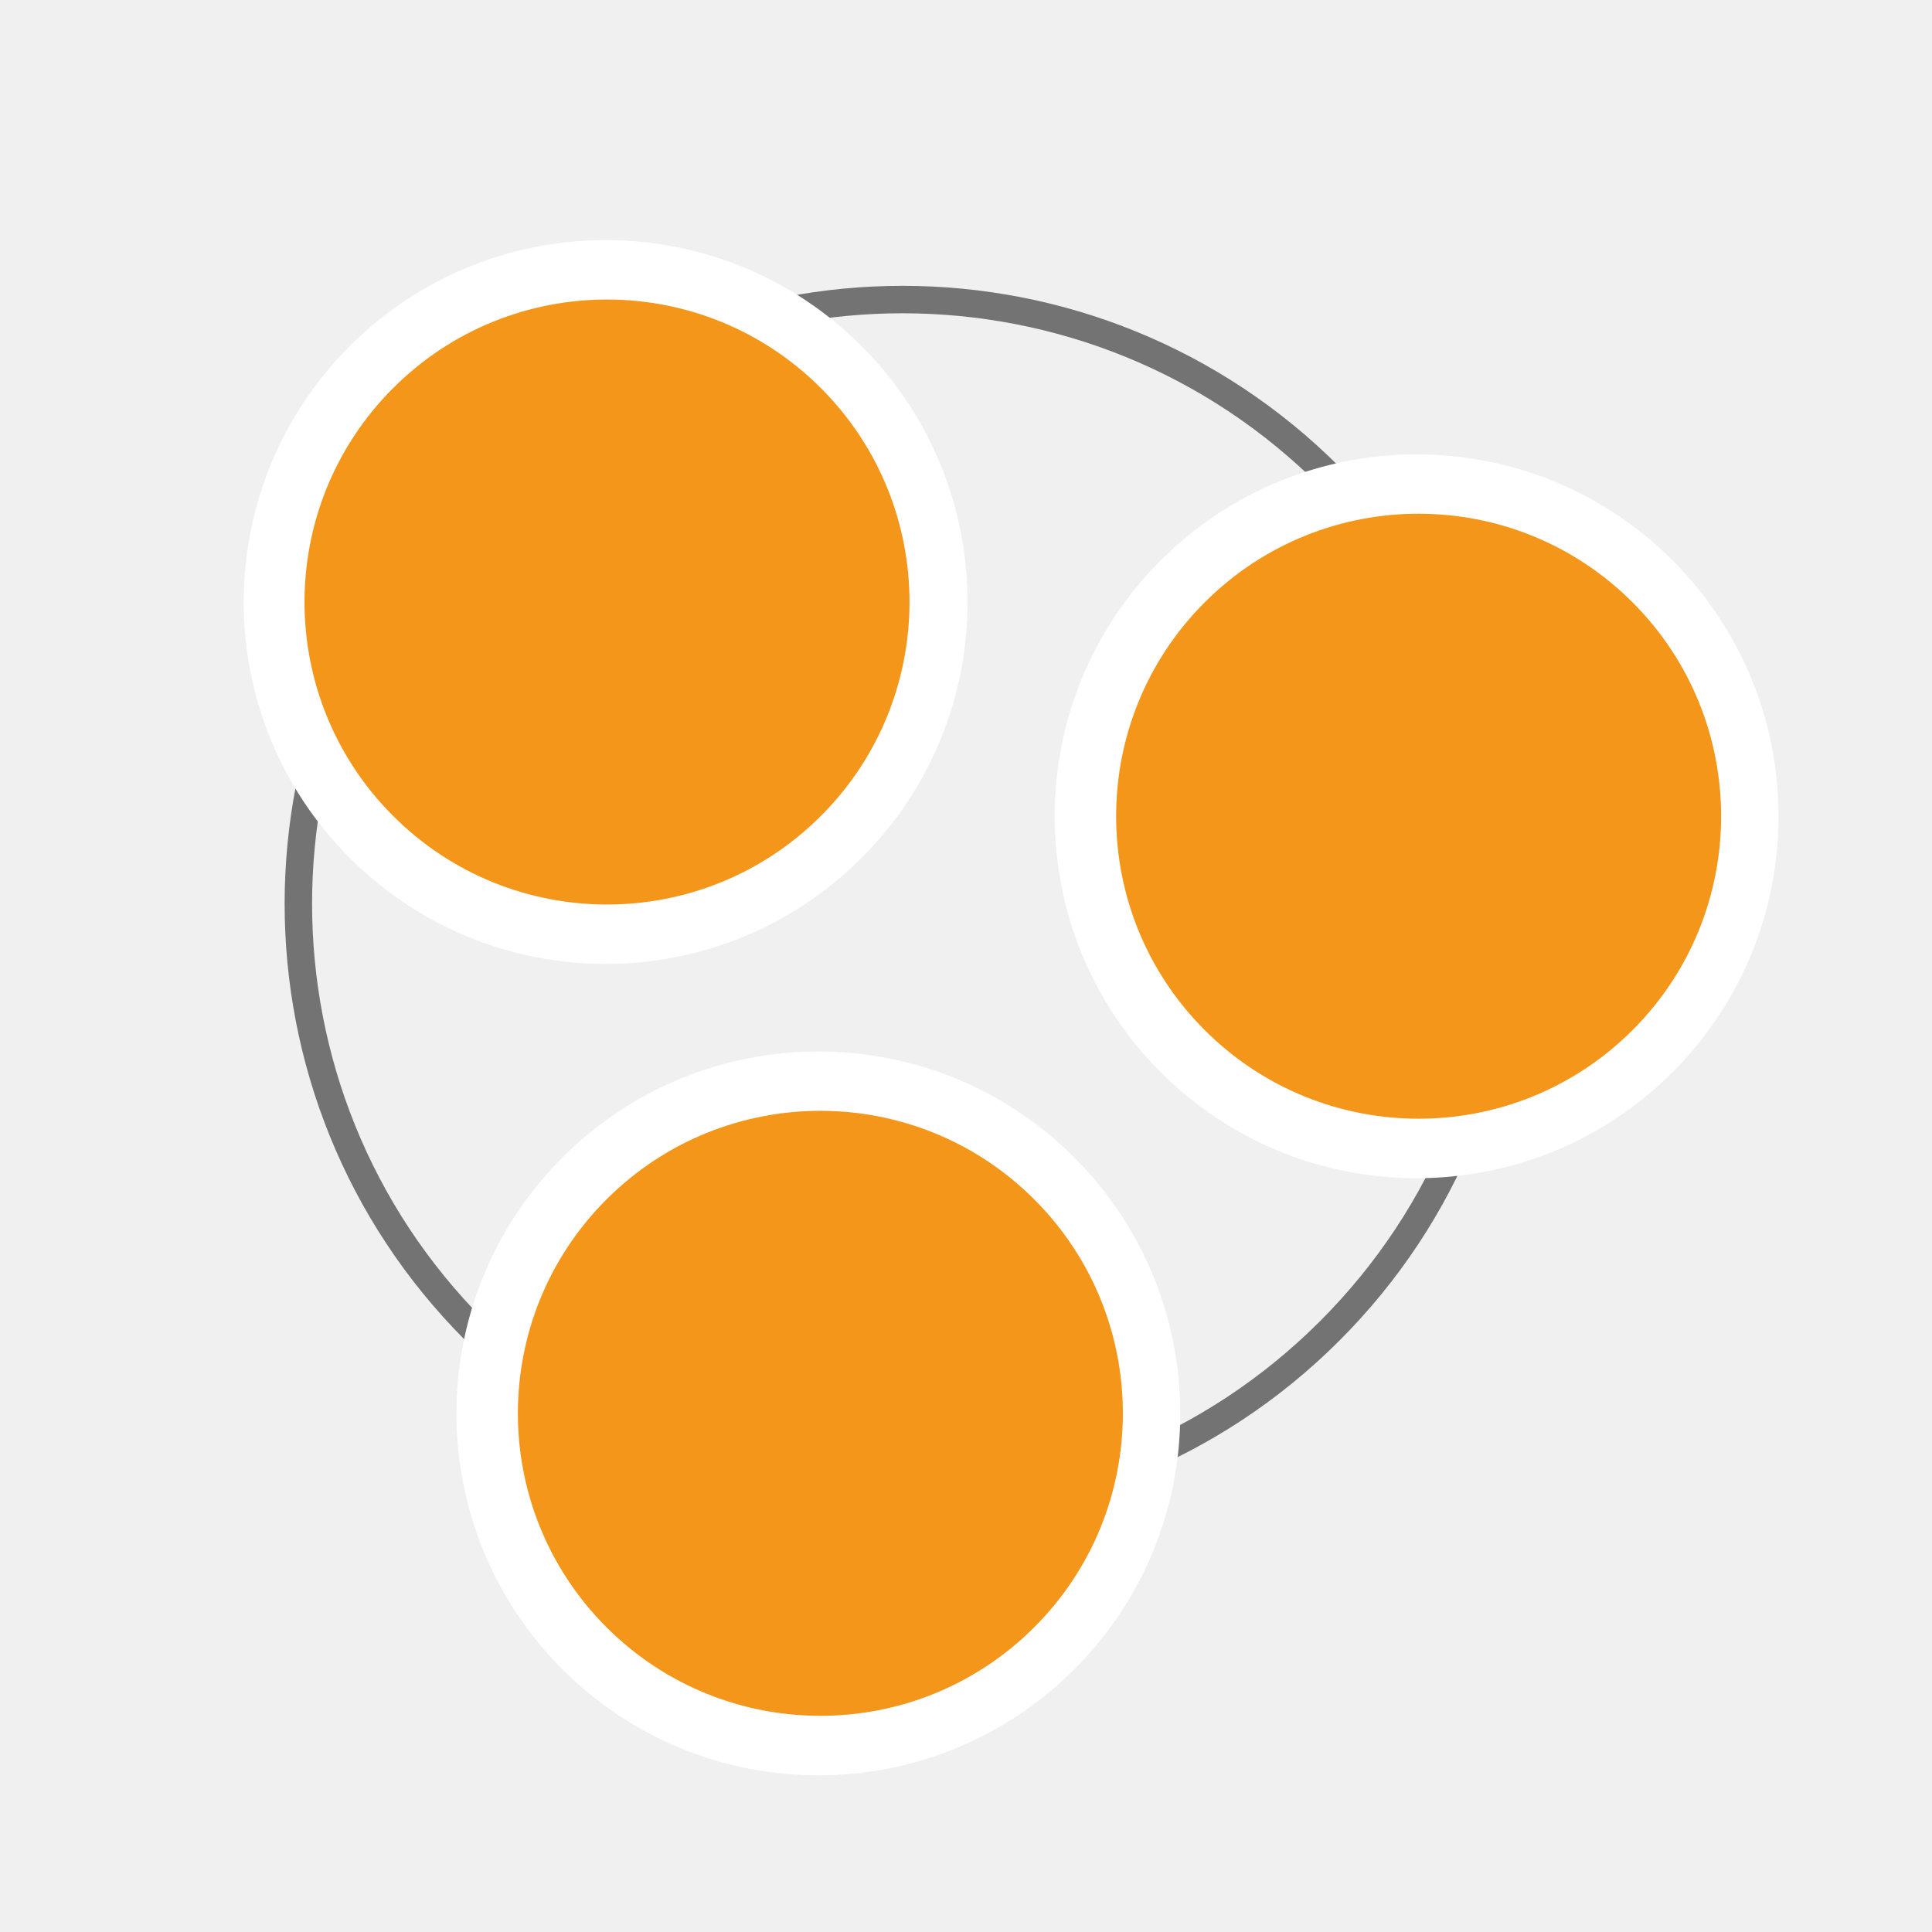
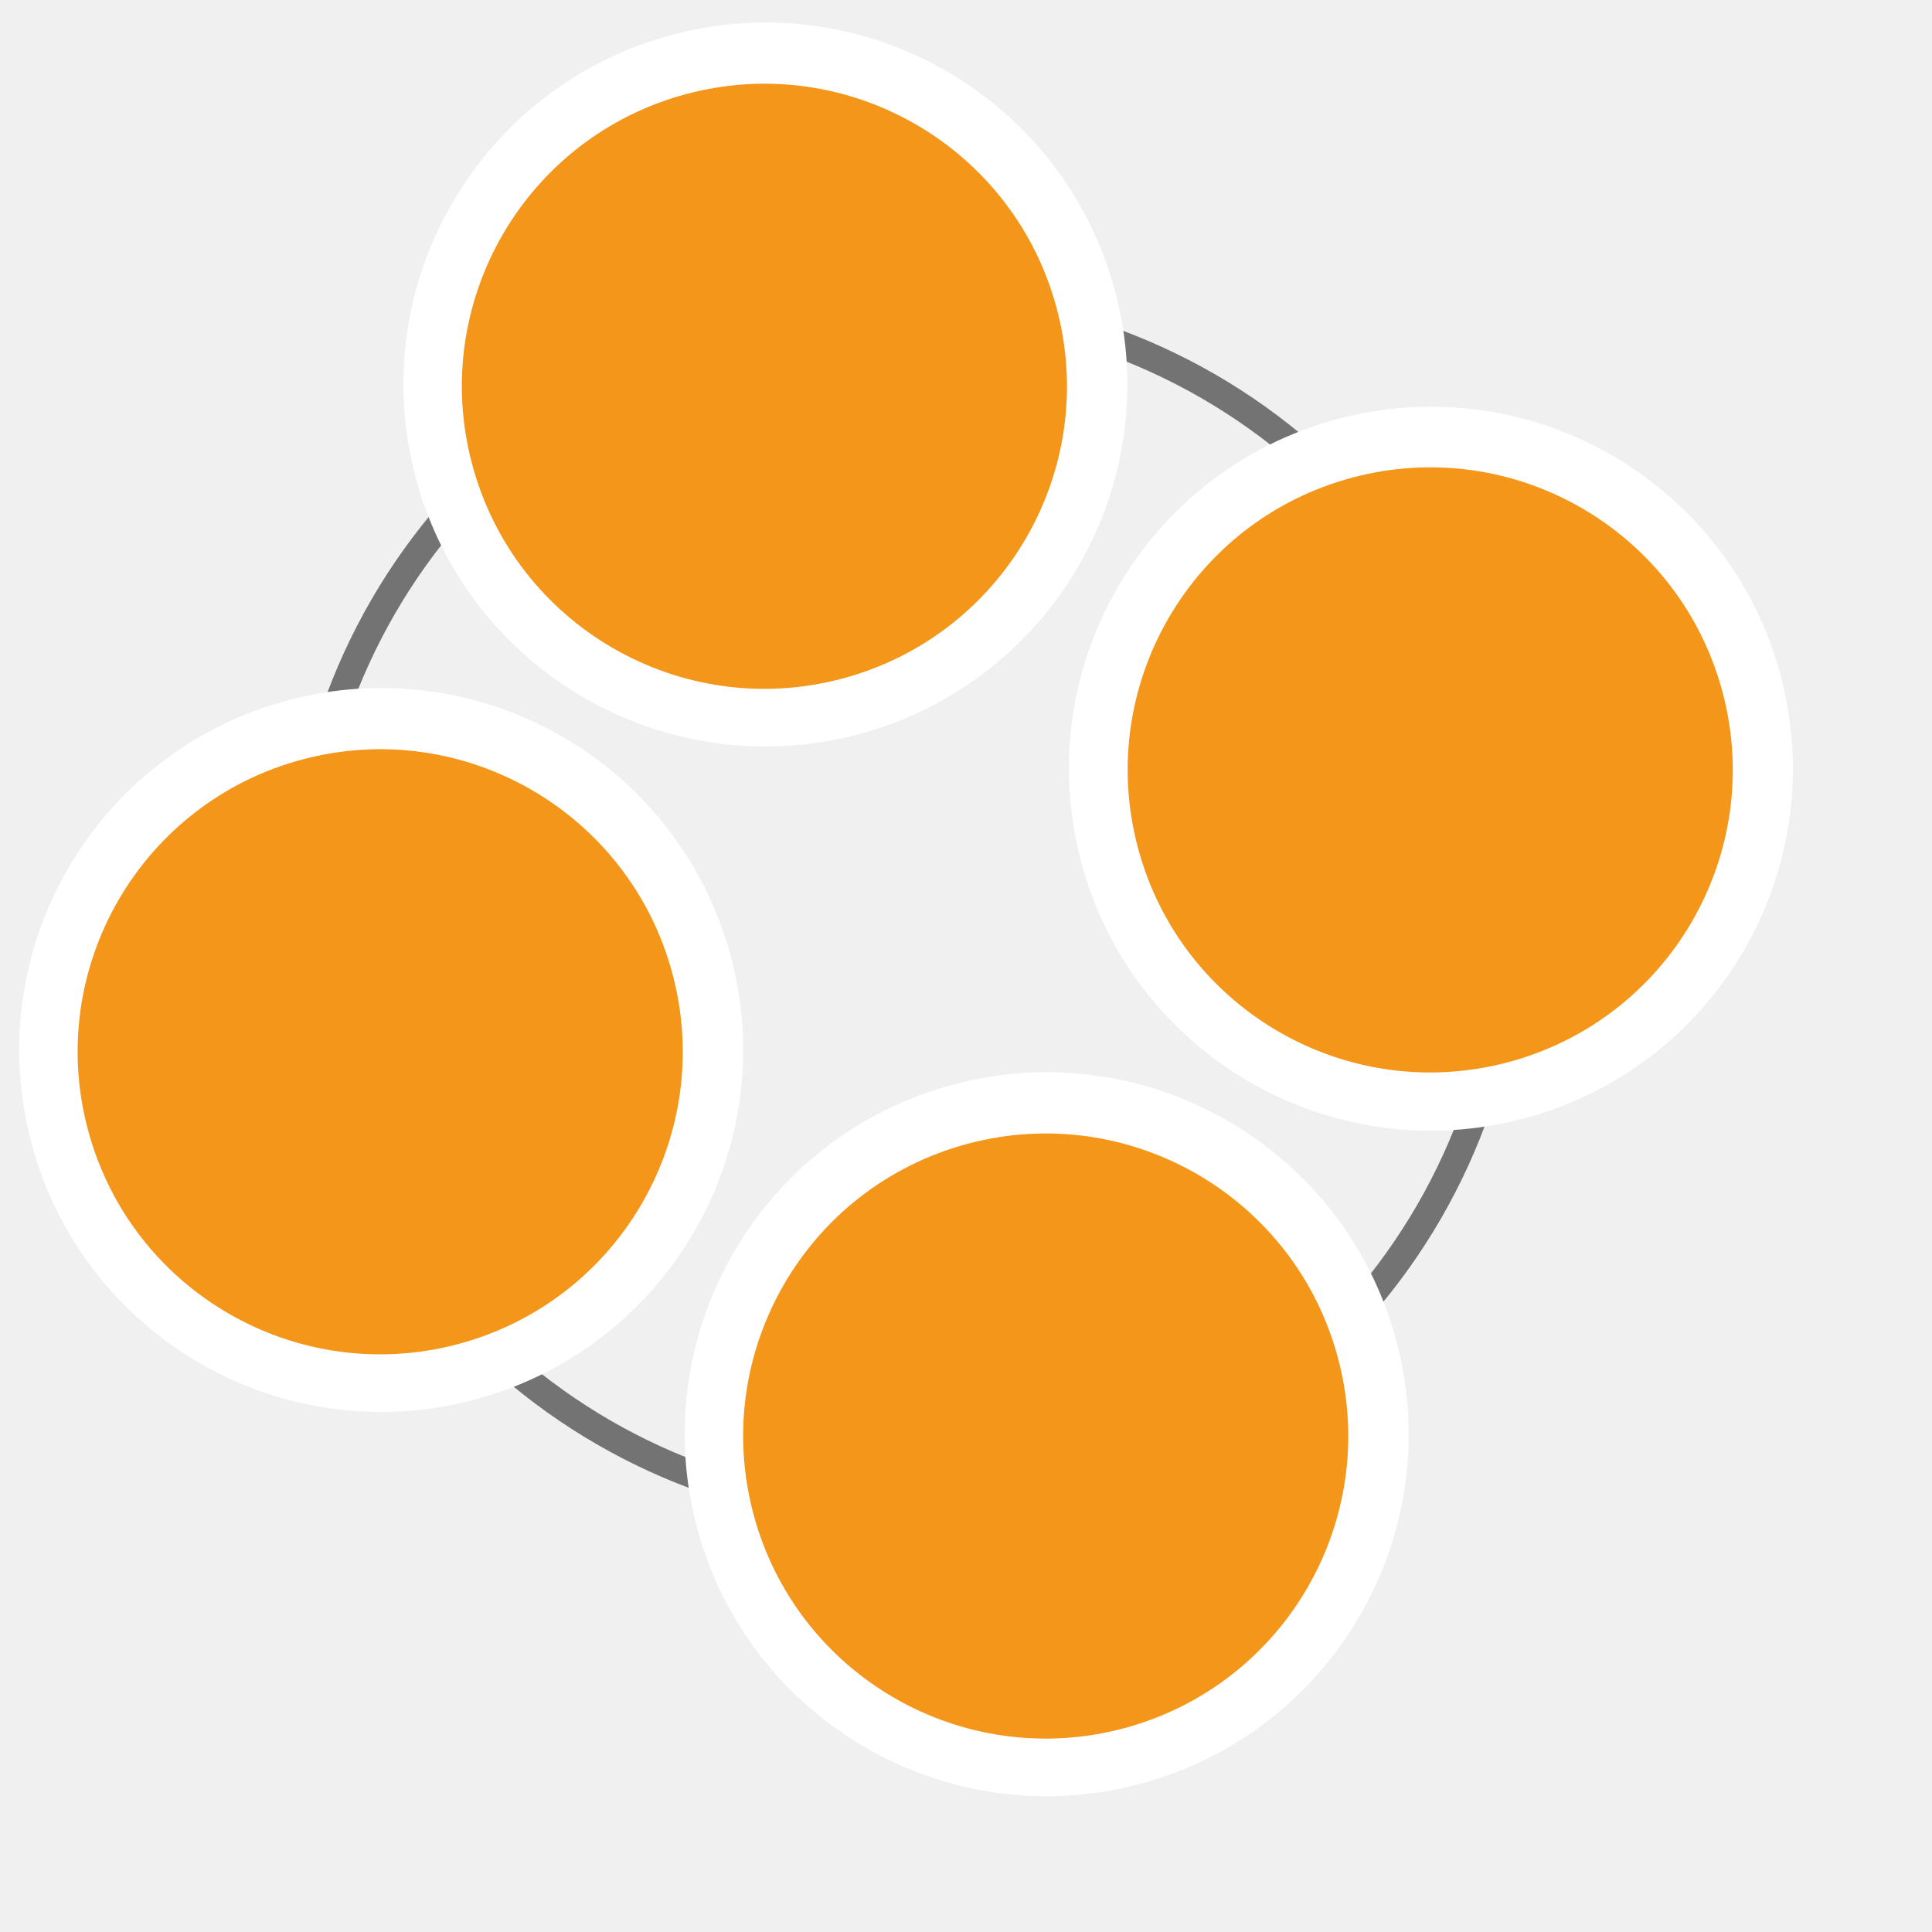
<svg xmlns="http://www.w3.org/2000/svg" width="128" height="128" version="1.0" viewBox="0 0 128 128">
  <style type="text/css">.st0{fill:#FFFFFF;fill-opacity:1.0;}.st1{fill:#F39619;fill-opacity:1.0;}.st2{fill:#000;fill-opacity:1.0;}</style>
-   <circle transform="rotate(-44.945)" cx=".025" cy="84.617" r="40.027" style="fill:none;stroke-width:1.819;stroke:#737373" />
-   <circle transform="rotate(-44.945)" cx=".224" cy="56.576" r="23.978" style="fill:#fff;stroke-width:1.196" />
-   <circle transform="rotate(-44.945)" cx=".288" cy="56.64" r="20.041" style="fill:#f39619" />
-   <circle transform="rotate(-44.945)" cx="28.224" cy="104.58" r="23.978" style="fill:#fff;stroke-width:1.196" />
-   <circle transform="rotate(-44.945)" cx="-27.776" cy="104.58" r="23.978" style="fill:#fff;stroke-width:1.196" />
-   <circle transform="rotate(-44.945)" cx="-27.678" cy="104.67" r="20.041" style="fill:#f39619" />
-   <circle transform="rotate(-44.945)" cx="28.322" cy="104.67" r="20.041" style="fill:#f39619" />
+   <circle transform="rotate(75.055)" cx="73.69" cy="-42.46" r="40.027" style="fill:none;stroke-width:1.819;stroke:#737373" />
+   <circle transform="rotate(75.055)" cx="37.69" cy="-42.425" r="23.978" style="fill:#fff;stroke-width:1.196" />
+   <circle transform="rotate(75.055)" cx="37.787" cy="-42.331" r="20.041" style="fill:#f39619" />
+   <circle transform="rotate(75.055)" cx="73.655" cy="-78.459" r="23.978" style="fill:#fff;stroke-width:1.196" />
+   <circle transform="rotate(75.055)" cx="73.719" cy="-78.396" r="20.041" style="fill:#f39619" />
+   <circle transform="rotate(75.055)" cx="109.69" cy="-42.494" r="23.978" style="fill:#fff;stroke-width:1.196" />
+   <circle transform="rotate(75.055)" cx="109.79" cy="-42.401" r="20.041" style="fill:#f39619" />
+   <circle transform="rotate(75.055)" cx="73.725" cy="-6.46" r="23.978" style="fill:#fff;stroke-width:1.196" />
+   <circle transform="rotate(75.055)" cx="73.822" cy="-6.366" r="20.041" style="fill:#f39619" />
</svg>
